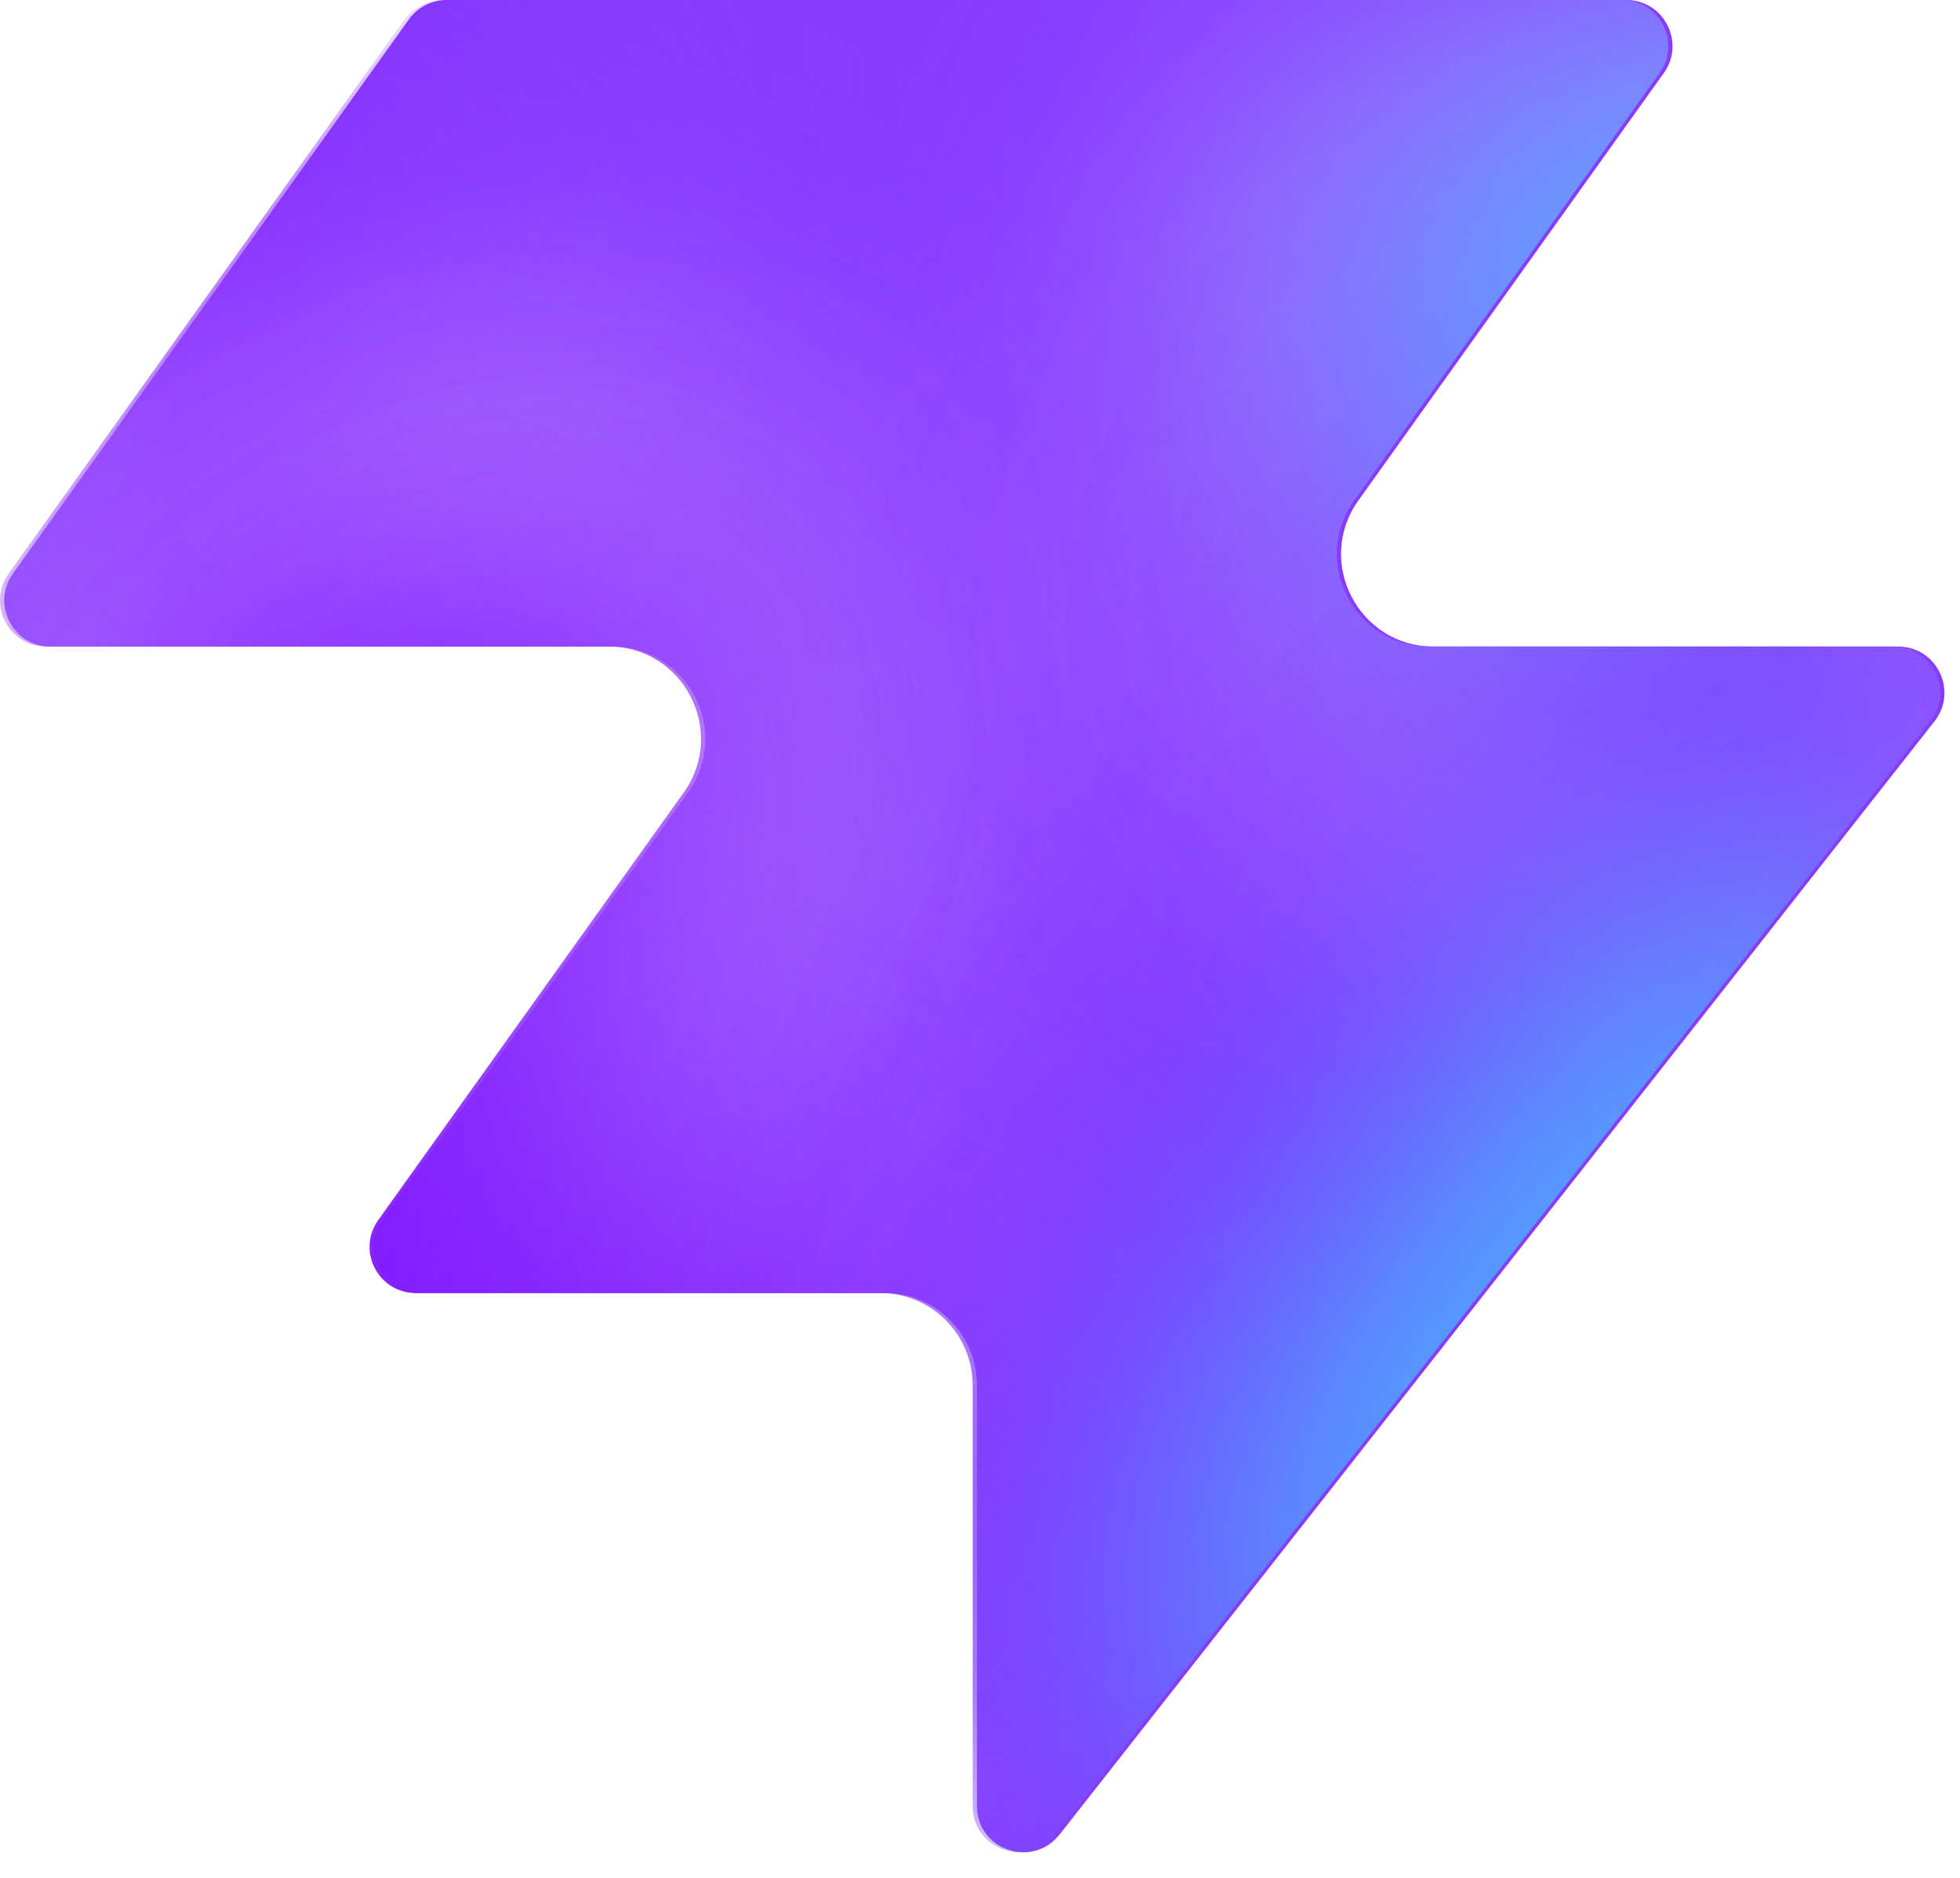
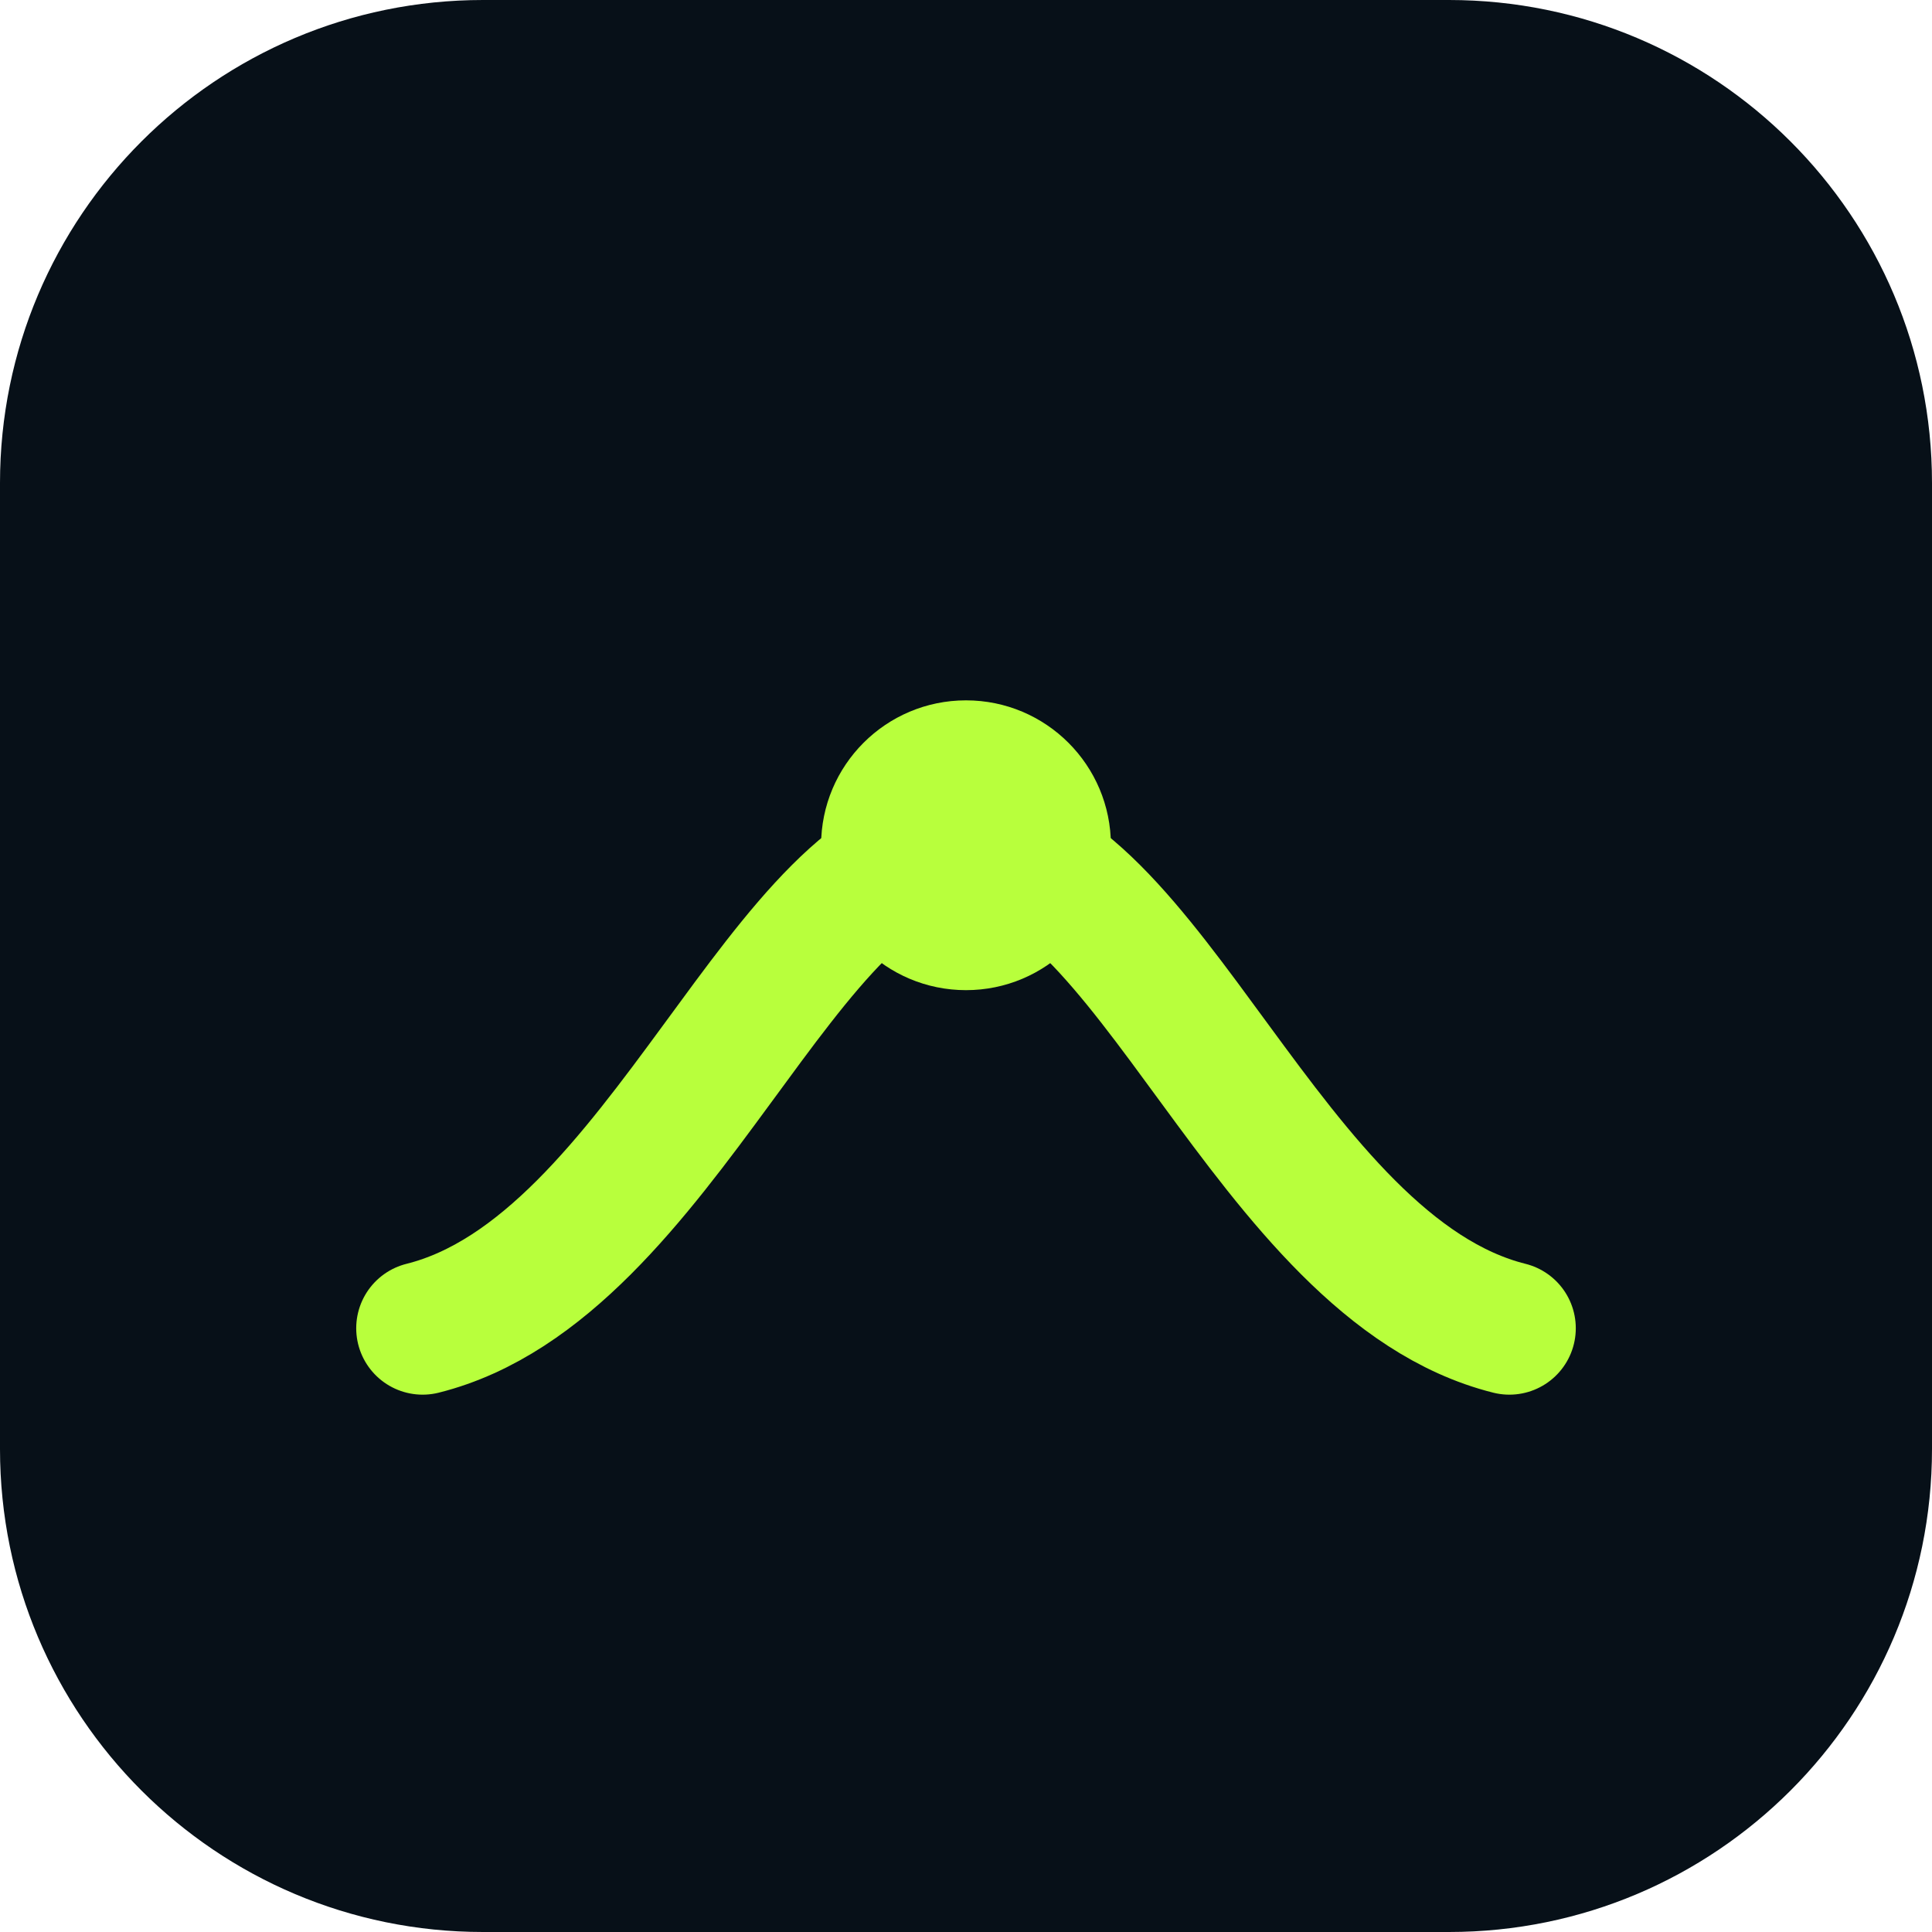
- <svg xmlns="http://www.w3.org/2000/svg" width="48" height="46" fill="none" viewBox="0 0 48 46">
-   <path fill="#863bff" d="M25.946 44.938c-.664.845-2.021.375-2.021-.698V33.937a2.26 2.26 0 0 0-2.262-2.262H10.287c-.92 0-1.456-1.04-.92-1.788l7.48-10.471c1.07-1.497 0-3.578-1.842-3.578H1.237c-.92 0-1.456-1.04-.92-1.788L10.013.474c.214-.297.556-.474.92-.474h28.894c.92 0 1.456 1.04.92 1.788l-7.48 10.471c-1.07 1.498 0 3.579 1.842 3.579h11.377c.943 0 1.473 1.088.89 1.83L25.947 44.94z" style="fill:#863bff;fill:color(display-p3 .525 .23 1);fill-opacity:1" />
-   <mask id="a" width="48" height="46" x="0" y="0" maskUnits="userSpaceOnUse" style="mask-type:alpha">
-     <path fill="#000" d="M25.842 44.938c-.664.844-2.021.375-2.021-.698V33.937a2.26 2.26 0 0 0-2.262-2.262H10.183c-.92 0-1.456-1.04-.92-1.788l7.48-10.471c1.07-1.498 0-3.579-1.842-3.579H1.133c-.92 0-1.456-1.04-.92-1.787L9.91.473c.214-.297.556-.474.92-.474h28.894c.92 0 1.456 1.04.92 1.788l-7.48 10.471c-1.07 1.498 0 3.578 1.842 3.578h11.377c.943 0 1.473 1.088.89 1.832L25.843 44.94z" style="fill:#000;fill-opacity:1" />
-   </mask>
-   <g mask="url(#a)">
-     <g filter="url(#b)">
-       <ellipse cx="5.508" cy="14.704" fill="#ede6ff" rx="5.508" ry="14.704" style="fill:#ede6ff;fill:color(display-p3 .927 .903 1);fill-opacity:1" transform="matrix(.00324 1 1 -.00324 -4.47 31.516)" />
-     </g>
-     <g filter="url(#c)">
-       <ellipse cx="10.399" cy="29.851" fill="#ede6ff" rx="10.399" ry="29.851" style="fill:#ede6ff;fill:color(display-p3 .927 .903 1);fill-opacity:1" transform="matrix(.00324 1 1 -.00324 -39.328 7.883)" />
-     </g>
-     <g filter="url(#d)">
-       <ellipse cx="5.508" cy="30.487" fill="#7e14ff" rx="5.508" ry="30.487" style="fill:#7e14ff;fill:color(display-p3 .492 .077 1);fill-opacity:1" transform="rotate(89.814 -25.913 -14.639)scale(1 -1)" />
-     </g>
-     <g filter="url(#e)">
-       <ellipse cx="5.508" cy="30.599" fill="#7e14ff" rx="5.508" ry="30.599" style="fill:#7e14ff;fill:color(display-p3 .492 .077 1);fill-opacity:1" transform="rotate(89.814 -32.644 -3.334)scale(1 -1)" />
-     </g>
-     <g filter="url(#f)">
-       <ellipse cx="5.508" cy="30.599" fill="#7e14ff" rx="5.508" ry="30.599" style="fill:#7e14ff;fill:color(display-p3 .492 .077 1);fill-opacity:1" transform="matrix(.00324 1 1 -.00324 -34.34 30.47)" />
-     </g>
-     <g filter="url(#g)">
-       <ellipse cx="14.072" cy="22.078" fill="#ede6ff" rx="14.072" ry="22.078" style="fill:#ede6ff;fill:color(display-p3 .927 .903 1);fill-opacity:1" transform="rotate(93.35 24.506 48.493)scale(-1 1)" />
-     </g>
-     <g filter="url(#h)">
-       <ellipse cx="3.47" cy="21.501" fill="#7e14ff" rx="3.47" ry="21.501" style="fill:#7e14ff;fill:color(display-p3 .492 .077 1);fill-opacity:1" transform="rotate(89.009 28.708 47.59)scale(-1 1)" />
-     </g>
-     <g filter="url(#i)">
-       <ellipse cx="3.47" cy="21.501" fill="#7e14ff" rx="3.47" ry="21.501" style="fill:#7e14ff;fill:color(display-p3 .492 .077 1);fill-opacity:1" transform="rotate(89.009 28.708 47.59)scale(-1 1)" />
-     </g>
-     <g filter="url(#j)">
-       <ellipse cx=".387" cy="8.972" fill="#7e14ff" rx="4.407" ry="29.108" style="fill:#7e14ff;fill:color(display-p3 .492 .077 1);fill-opacity:1" transform="rotate(39.51 .387 8.972)" />
-     </g>
-     <g filter="url(#k)">
-       <ellipse cx="47.523" cy="-6.092" fill="#7e14ff" rx="4.407" ry="29.108" style="fill:#7e14ff;fill:color(display-p3 .492 .077 1);fill-opacity:1" transform="rotate(37.892 47.523 -6.092)" />
-     </g>
-     <g filter="url(#l)">
-       <ellipse cx="41.412" cy="6.333" fill="#47bfff" rx="5.971" ry="9.665" style="fill:#47bfff;fill:color(display-p3 .28 .748 1);fill-opacity:1" transform="rotate(37.892 41.412 6.333)" />
-     </g>
-     <g filter="url(#m)">
-       <ellipse cx="-1.879" cy="38.332" fill="#7e14ff" rx="4.407" ry="29.108" style="fill:#7e14ff;fill:color(display-p3 .492 .077 1);fill-opacity:1" transform="rotate(37.892 -1.88 38.332)" />
-     </g>
-     <g filter="url(#n)">
-       <ellipse cx="-1.879" cy="38.332" fill="#7e14ff" rx="4.407" ry="29.108" style="fill:#7e14ff;fill:color(display-p3 .492 .077 1);fill-opacity:1" transform="rotate(37.892 -1.88 38.332)" />
-     </g>
-     <g filter="url(#o)">
-       <ellipse cx="35.651" cy="29.907" fill="#7e14ff" rx="4.407" ry="29.108" style="fill:#7e14ff;fill:color(display-p3 .492 .077 1);fill-opacity:1" transform="rotate(37.892 35.651 29.907)" />
-     </g>
-     <g filter="url(#p)">
-       <ellipse cx="38.418" cy="32.4" fill="#47bfff" rx="5.971" ry="15.297" style="fill:#47bfff;fill:color(display-p3 .28 .748 1);fill-opacity:1" transform="rotate(37.892 38.418 32.4)" />
-     </g>
-   </g>
-   <defs>
-     <filter id="b" width="60.045" height="41.654" x="-19.77" y="16.149" color-interpolation-filters="sRGB" filterUnits="userSpaceOnUse">
-       <feFlood flood-opacity="0" result="BackgroundImageFix" />
-       <feBlend in="SourceGraphic" in2="BackgroundImageFix" result="shape" />
-       <feGaussianBlur result="effect1_foregroundBlur_2002_17158" stdDeviation="7.659" />
-     </filter>
-     <filter id="c" width="90.34" height="51.437" x="-54.613" y="-7.533" color-interpolation-filters="sRGB" filterUnits="userSpaceOnUse">
-       <feFlood flood-opacity="0" result="BackgroundImageFix" />
-       <feBlend in="SourceGraphic" in2="BackgroundImageFix" result="shape" />
-       <feGaussianBlur result="effect1_foregroundBlur_2002_17158" stdDeviation="7.659" />
-     </filter>
-     <filter id="d" width="79.355" height="29.4" x="-49.64" y="2.03" color-interpolation-filters="sRGB" filterUnits="userSpaceOnUse">
-       <feFlood flood-opacity="0" result="BackgroundImageFix" />
-       <feBlend in="SourceGraphic" in2="BackgroundImageFix" result="shape" />
-       <feGaussianBlur result="effect1_foregroundBlur_2002_17158" stdDeviation="4.596" />
-     </filter>
-     <filter id="e" width="79.579" height="29.4" x="-45.045" y="20.029" color-interpolation-filters="sRGB" filterUnits="userSpaceOnUse">
-       <feFlood flood-opacity="0" result="BackgroundImageFix" />
-       <feBlend in="SourceGraphic" in2="BackgroundImageFix" result="shape" />
-       <feGaussianBlur result="effect1_foregroundBlur_2002_17158" stdDeviation="4.596" />
-     </filter>
-     <filter id="f" width="79.579" height="29.4" x="-43.513" y="21.178" color-interpolation-filters="sRGB" filterUnits="userSpaceOnUse">
-       <feFlood flood-opacity="0" result="BackgroundImageFix" />
-       <feBlend in="SourceGraphic" in2="BackgroundImageFix" result="shape" />
-       <feGaussianBlur result="effect1_foregroundBlur_2002_17158" stdDeviation="4.596" />
-     </filter>
-     <filter id="g" width="74.749" height="58.852" x="15.756" y="-17.901" color-interpolation-filters="sRGB" filterUnits="userSpaceOnUse">
-       <feFlood flood-opacity="0" result="BackgroundImageFix" />
-       <feBlend in="SourceGraphic" in2="BackgroundImageFix" result="shape" />
-       <feGaussianBlur result="effect1_foregroundBlur_2002_17158" stdDeviation="7.659" />
-     </filter>
-     <filter id="h" width="61.377" height="25.362" x="23.548" y="2.284" color-interpolation-filters="sRGB" filterUnits="userSpaceOnUse">
-       <feFlood flood-opacity="0" result="BackgroundImageFix" />
-       <feBlend in="SourceGraphic" in2="BackgroundImageFix" result="shape" />
-       <feGaussianBlur result="effect1_foregroundBlur_2002_17158" stdDeviation="4.596" />
-     </filter>
-     <filter id="i" width="61.377" height="25.362" x="23.548" y="2.284" color-interpolation-filters="sRGB" filterUnits="userSpaceOnUse">
-       <feFlood flood-opacity="0" result="BackgroundImageFix" />
-       <feBlend in="SourceGraphic" in2="BackgroundImageFix" result="shape" />
-       <feGaussianBlur result="effect1_foregroundBlur_2002_17158" stdDeviation="4.596" />
-     </filter>
-     <filter id="j" width="56.045" height="63.649" x="-27.636" y="-22.853" color-interpolation-filters="sRGB" filterUnits="userSpaceOnUse">
-       <feFlood flood-opacity="0" result="BackgroundImageFix" />
-       <feBlend in="SourceGraphic" in2="BackgroundImageFix" result="shape" />
-       <feGaussianBlur result="effect1_foregroundBlur_2002_17158" stdDeviation="4.596" />
-     </filter>
-     <filter id="k" width="54.814" height="64.646" x="20.116" y="-38.415" color-interpolation-filters="sRGB" filterUnits="userSpaceOnUse">
-       <feFlood flood-opacity="0" result="BackgroundImageFix" />
-       <feBlend in="SourceGraphic" in2="BackgroundImageFix" result="shape" />
-       <feGaussianBlur result="effect1_foregroundBlur_2002_17158" stdDeviation="4.596" />
-     </filter>
-     <filter id="l" width="33.541" height="35.313" x="24.641" y="-11.323" color-interpolation-filters="sRGB" filterUnits="userSpaceOnUse">
-       <feFlood flood-opacity="0" result="BackgroundImageFix" />
-       <feBlend in="SourceGraphic" in2="BackgroundImageFix" result="shape" />
-       <feGaussianBlur result="effect1_foregroundBlur_2002_17158" stdDeviation="4.596" />
-     </filter>
-     <filter id="m" width="54.814" height="64.646" x="-29.286" y="6.009" color-interpolation-filters="sRGB" filterUnits="userSpaceOnUse">
-       <feFlood flood-opacity="0" result="BackgroundImageFix" />
-       <feBlend in="SourceGraphic" in2="BackgroundImageFix" result="shape" />
-       <feGaussianBlur result="effect1_foregroundBlur_2002_17158" stdDeviation="4.596" />
-     </filter>
-     <filter id="n" width="54.814" height="64.646" x="-29.286" y="6.009" color-interpolation-filters="sRGB" filterUnits="userSpaceOnUse">
-       <feFlood flood-opacity="0" result="BackgroundImageFix" />
-       <feBlend in="SourceGraphic" in2="BackgroundImageFix" result="shape" />
-       <feGaussianBlur result="effect1_foregroundBlur_2002_17158" stdDeviation="4.596" />
-     </filter>
-     <filter id="o" width="54.814" height="64.646" x="8.244" y="-2.416" color-interpolation-filters="sRGB" filterUnits="userSpaceOnUse">
-       <feFlood flood-opacity="0" result="BackgroundImageFix" />
-       <feBlend in="SourceGraphic" in2="BackgroundImageFix" result="shape" />
-       <feGaussianBlur result="effect1_foregroundBlur_2002_17158" stdDeviation="4.596" />
-     </filter>
-     <filter id="p" width="39.409" height="43.623" x="18.713" y="10.588" color-interpolation-filters="sRGB" filterUnits="userSpaceOnUse">
-       <feFlood flood-opacity="0" result="BackgroundImageFix" />
-       <feBlend in="SourceGraphic" in2="BackgroundImageFix" result="shape" />
-       <feGaussianBlur result="effect1_foregroundBlur_2002_17158" stdDeviation="4.596" />
-     </filter>
-   </defs>
+ <svg xmlns="http://www.w3.org/2000/svg" viewBox="0 0 32 32" fill="none">
+   <rect width="32" height="32" rx="8" fill="#071018" />
+   <path d="M7 22c4-1 6-8 9-8s5 7 9 8" stroke="#B8FF3C" stroke-width="2.2" stroke-linecap="round" />
+   <circle cx="16" cy="14" r="2.4" fill="#B8FF3C" />
</svg>
